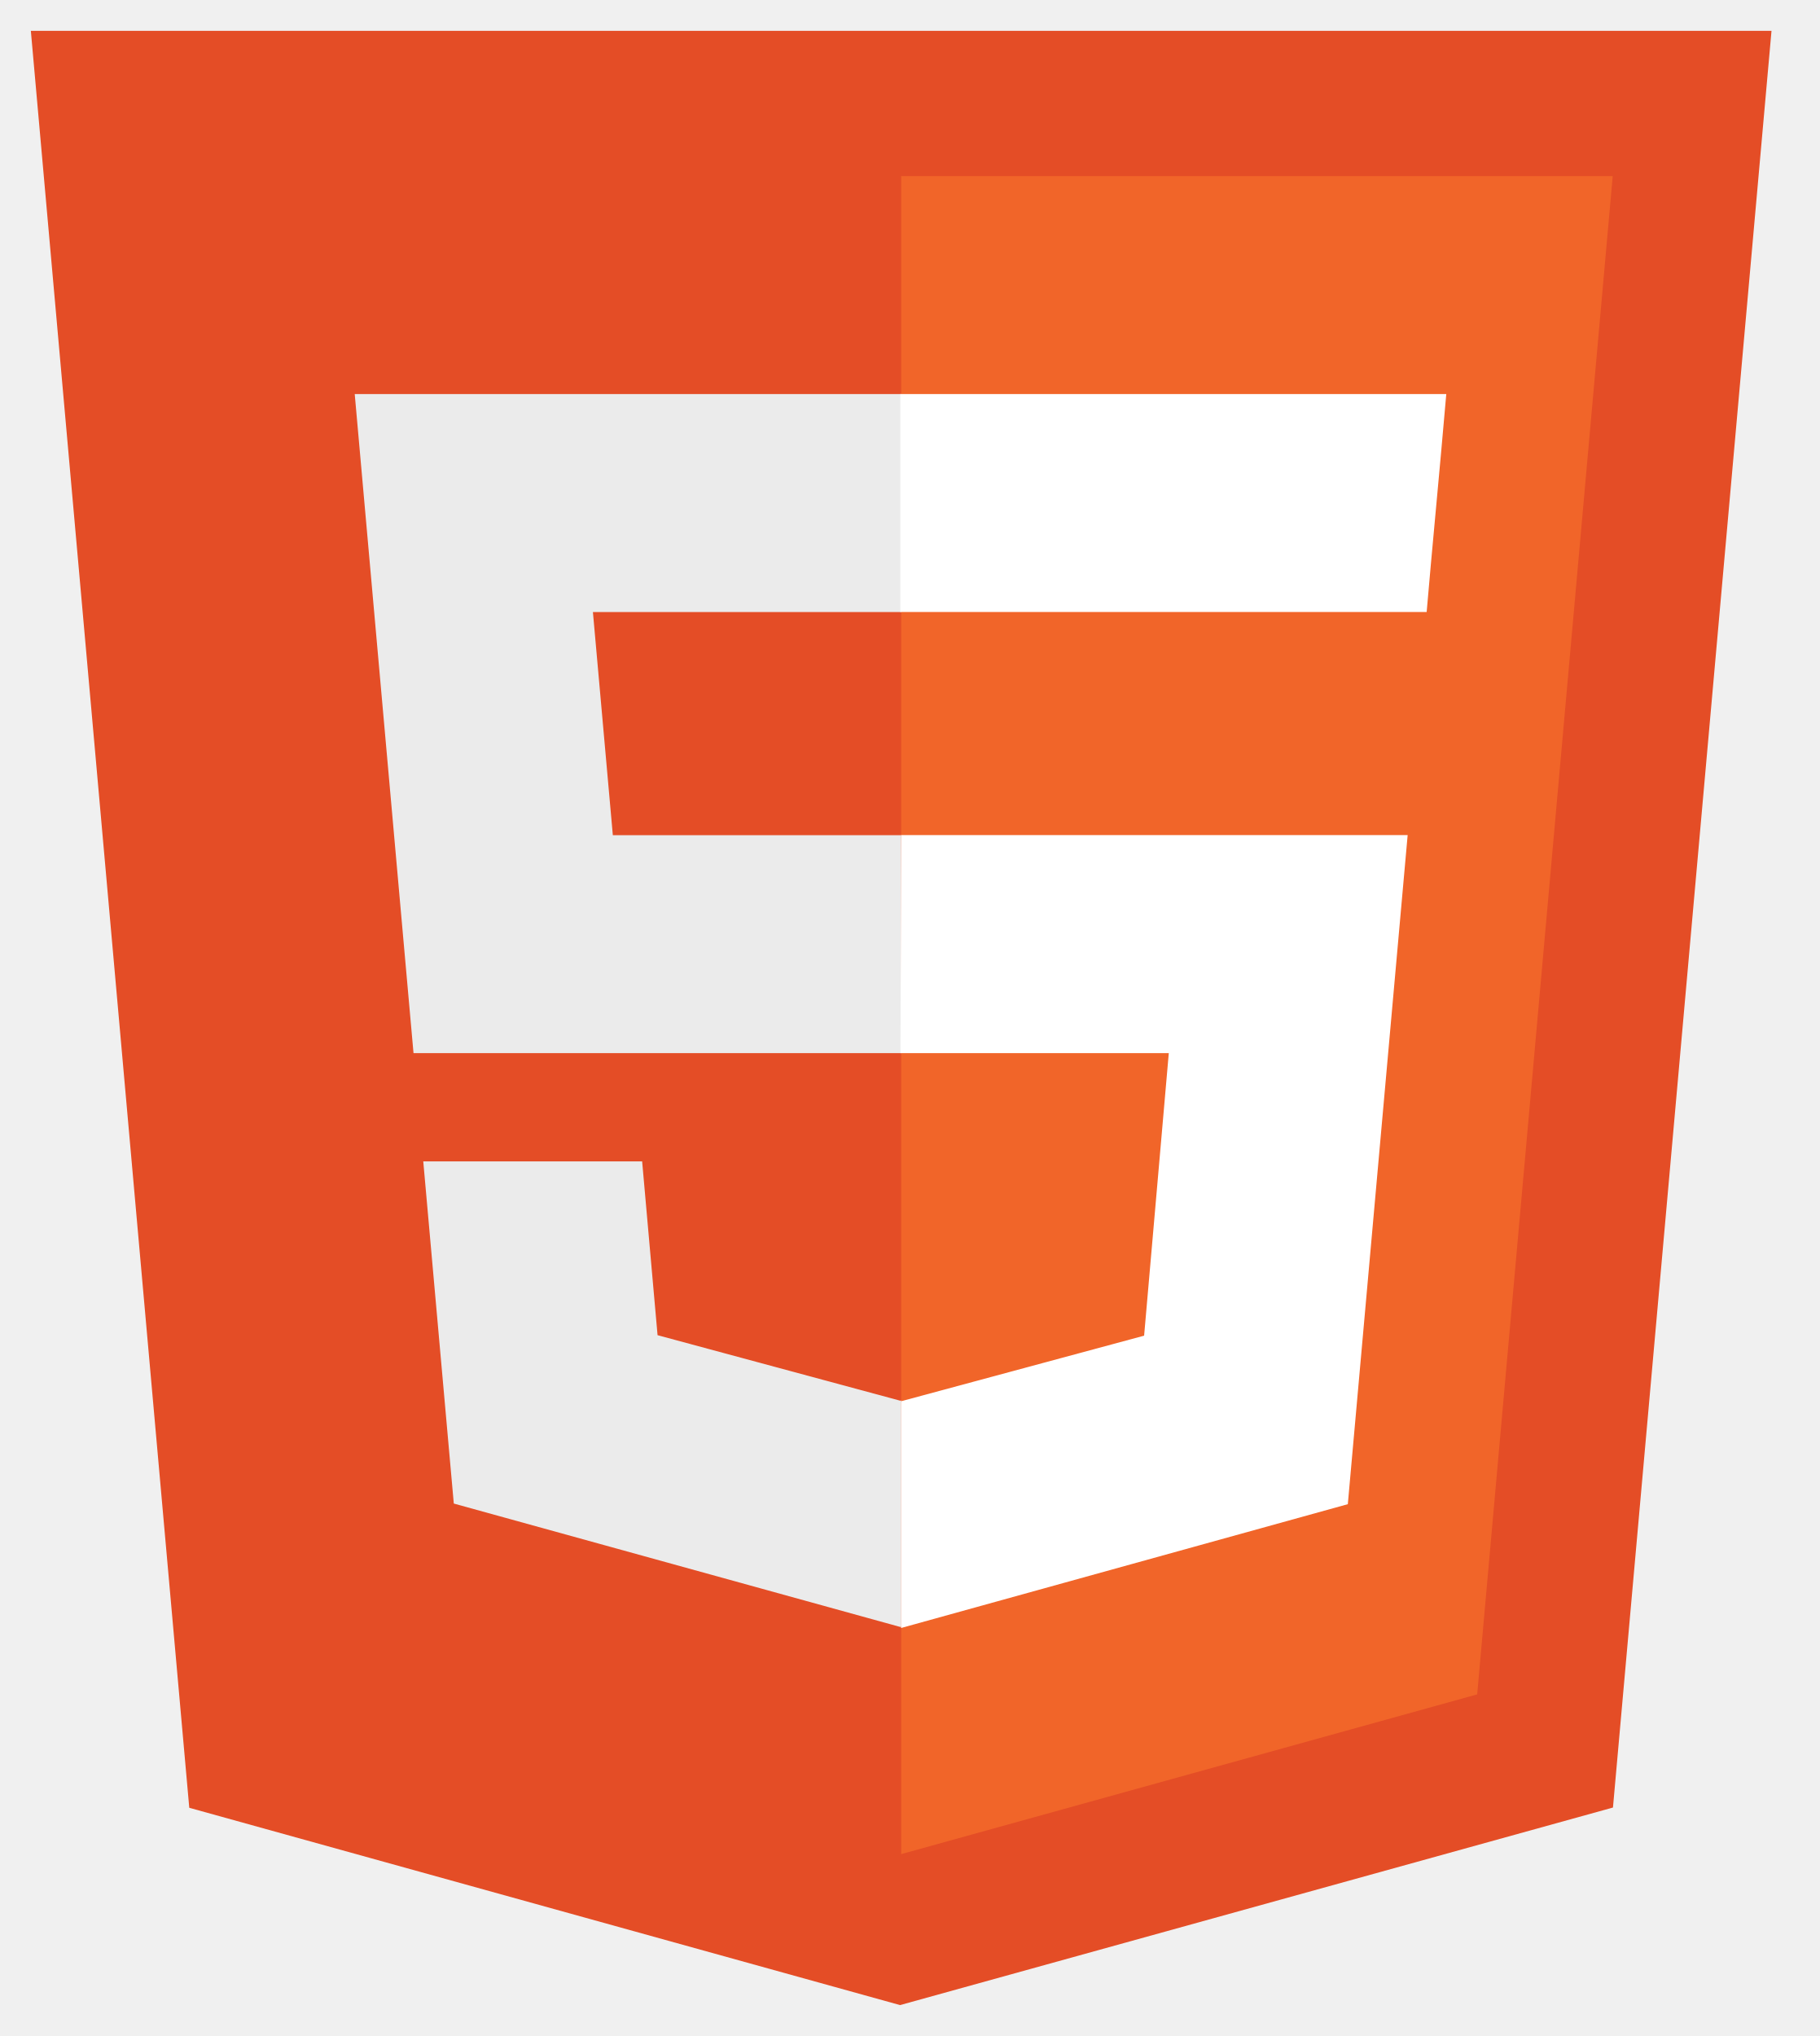
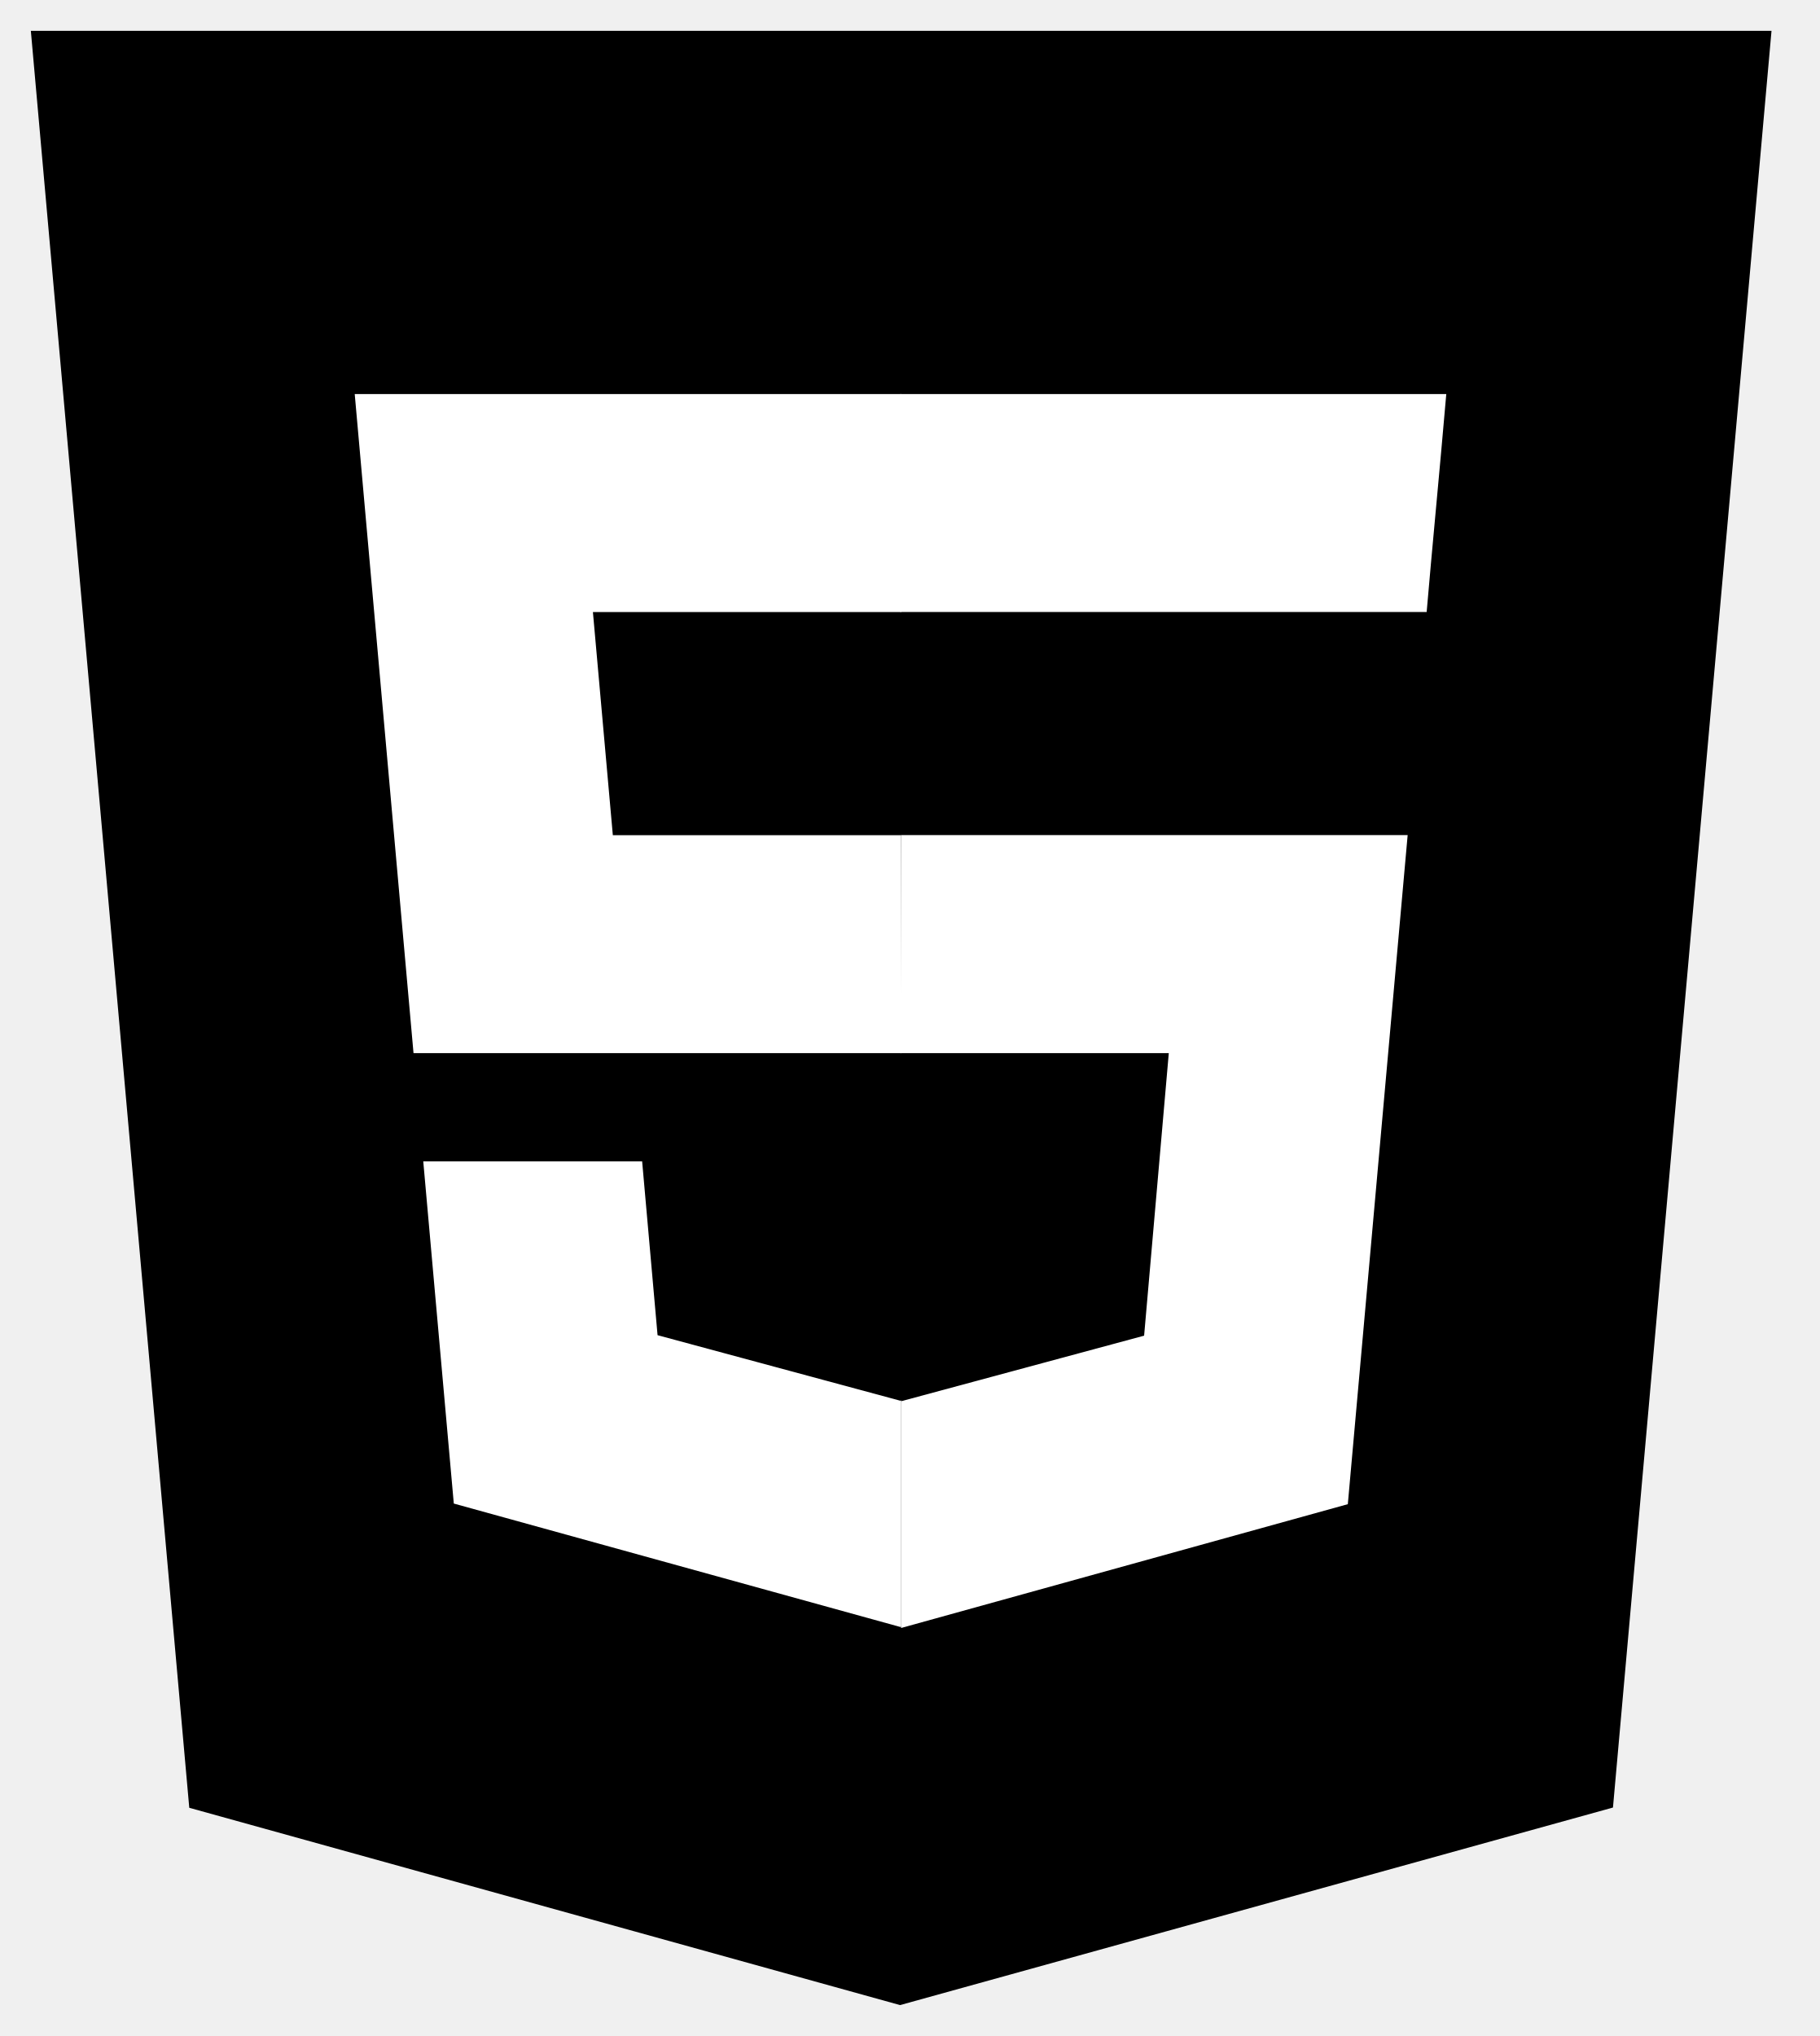
<svg xmlns="http://www.w3.org/2000/svg" xmlns:xlink="http://www.w3.org/1999/xlink" viewBox="0 0 59 66" fill="#fff" fill-rule="evenodd" stroke="#000" stroke-linecap="round" stroke-linejoin="round">
-   <use xlink:href="#A" x="1" y="1" />
-   <symbol id="A" overflow="visible">
+   <use xlink:href="#html" x="1" y="1" />
+   <symbol id="html" overflow="visible">
    <g stroke="none" fill-rule="nonzero">
-       <path d="M5.136 57.602L0 0h56.432l-5.14 57.594-23.112 6.404z" fill="#e44d26" />
-       <path d="M46.89 53.926L51.284 4.71H28.216v54.394z" fill="#f16529" />
-       <path d="M28.192 11.774H10.5l1.906 21.364h15.81v-7.064h-9.348l-.646-7.234h9.994v-7.066zm.024 32.624l-.03.008-7.868-2.124-.5-5.634h-7.096l.99 11.092 14.472 4 .032-.01z" fill="#ebebeb" />
+       <path d="M5.136 57.602L0 0h56.432l-5.14 57.594-23.112 6.404z" fill="currentColor" />
+       <path d="M46.89 53.926L51.284 4.71H28.216v54.394z" fill="currentColor" />
+       <path d="M28.192 11.774H10.5l1.906 21.364h15.81v-7.064h-9.348l-.646-7.234h9.994v-7.066zm.024 32.624l-.03.008-7.868-2.124-.5-5.634h-7.096l.99 11.092 14.472 4 .032-.01z" fill="#fff" />
      <path d="M28.192 33.138h8.7l-.8 9.16-7.88 2.126v7.35l14.484-4.014 1.94-21.69h-16.42zM45.72 13.67l.168-1.896h-17.7v7.064h17.064l.14-1.588z" />
    </g>
  </symbol>
</svg>
